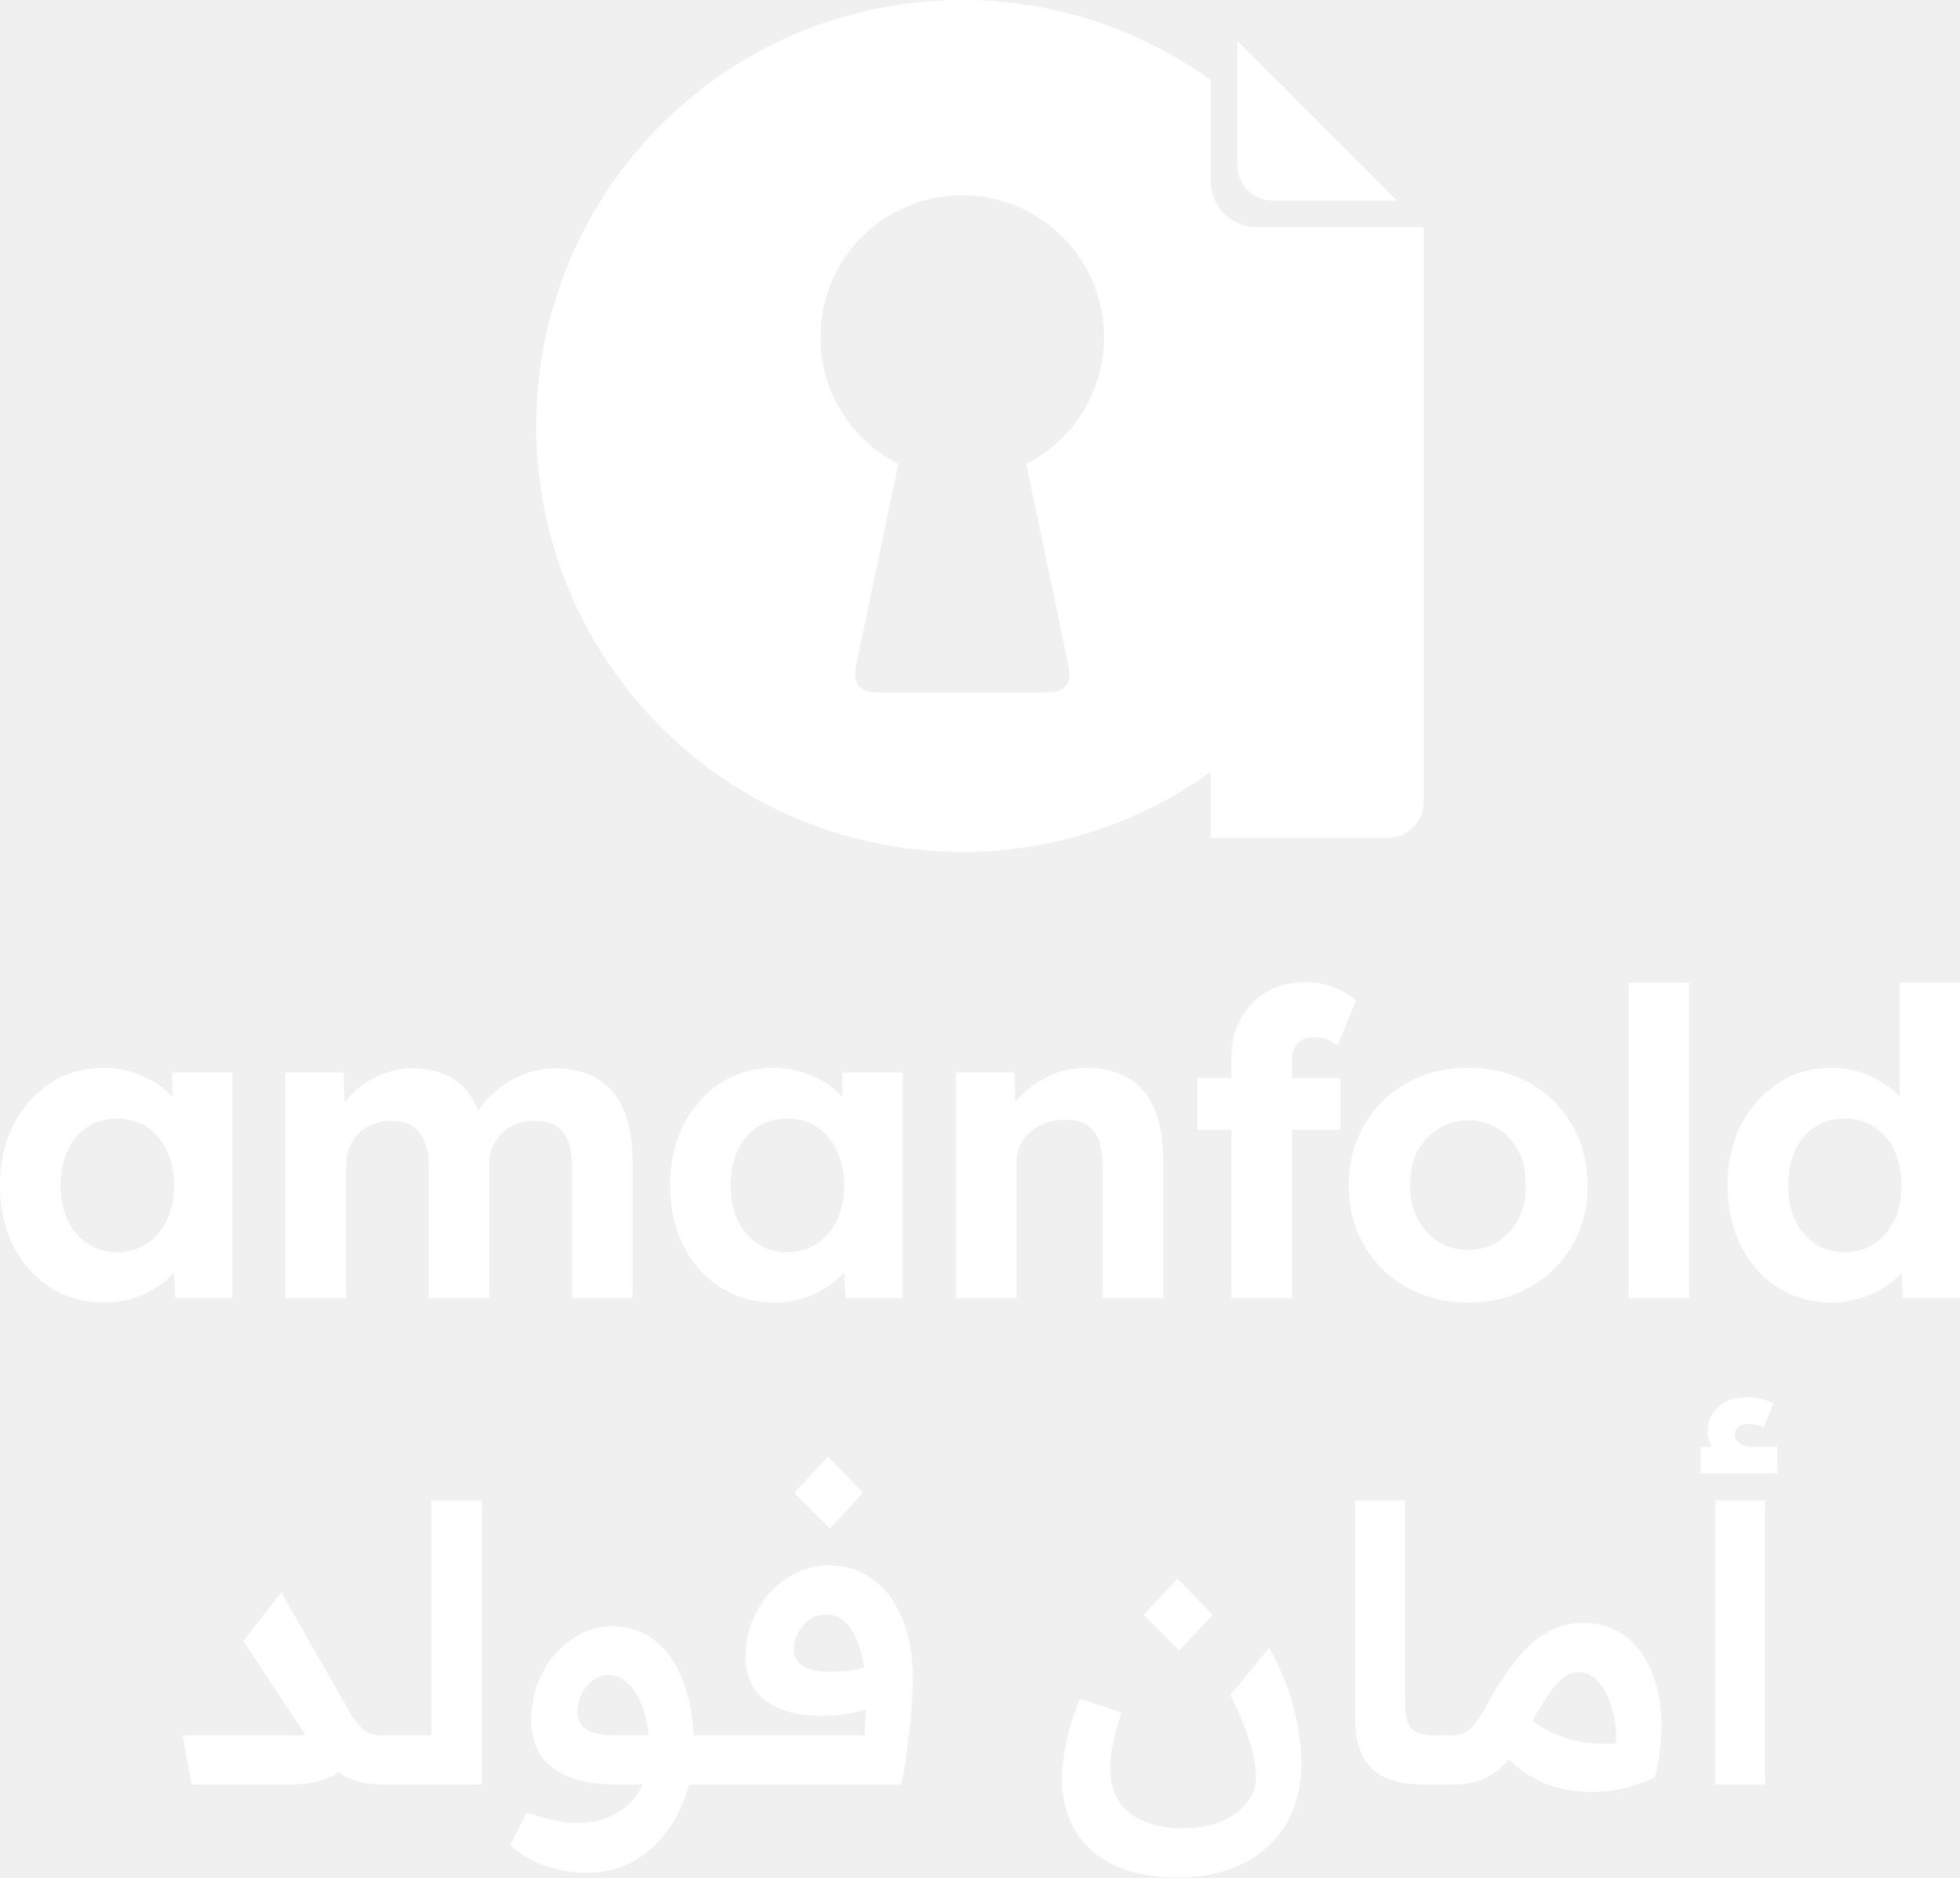
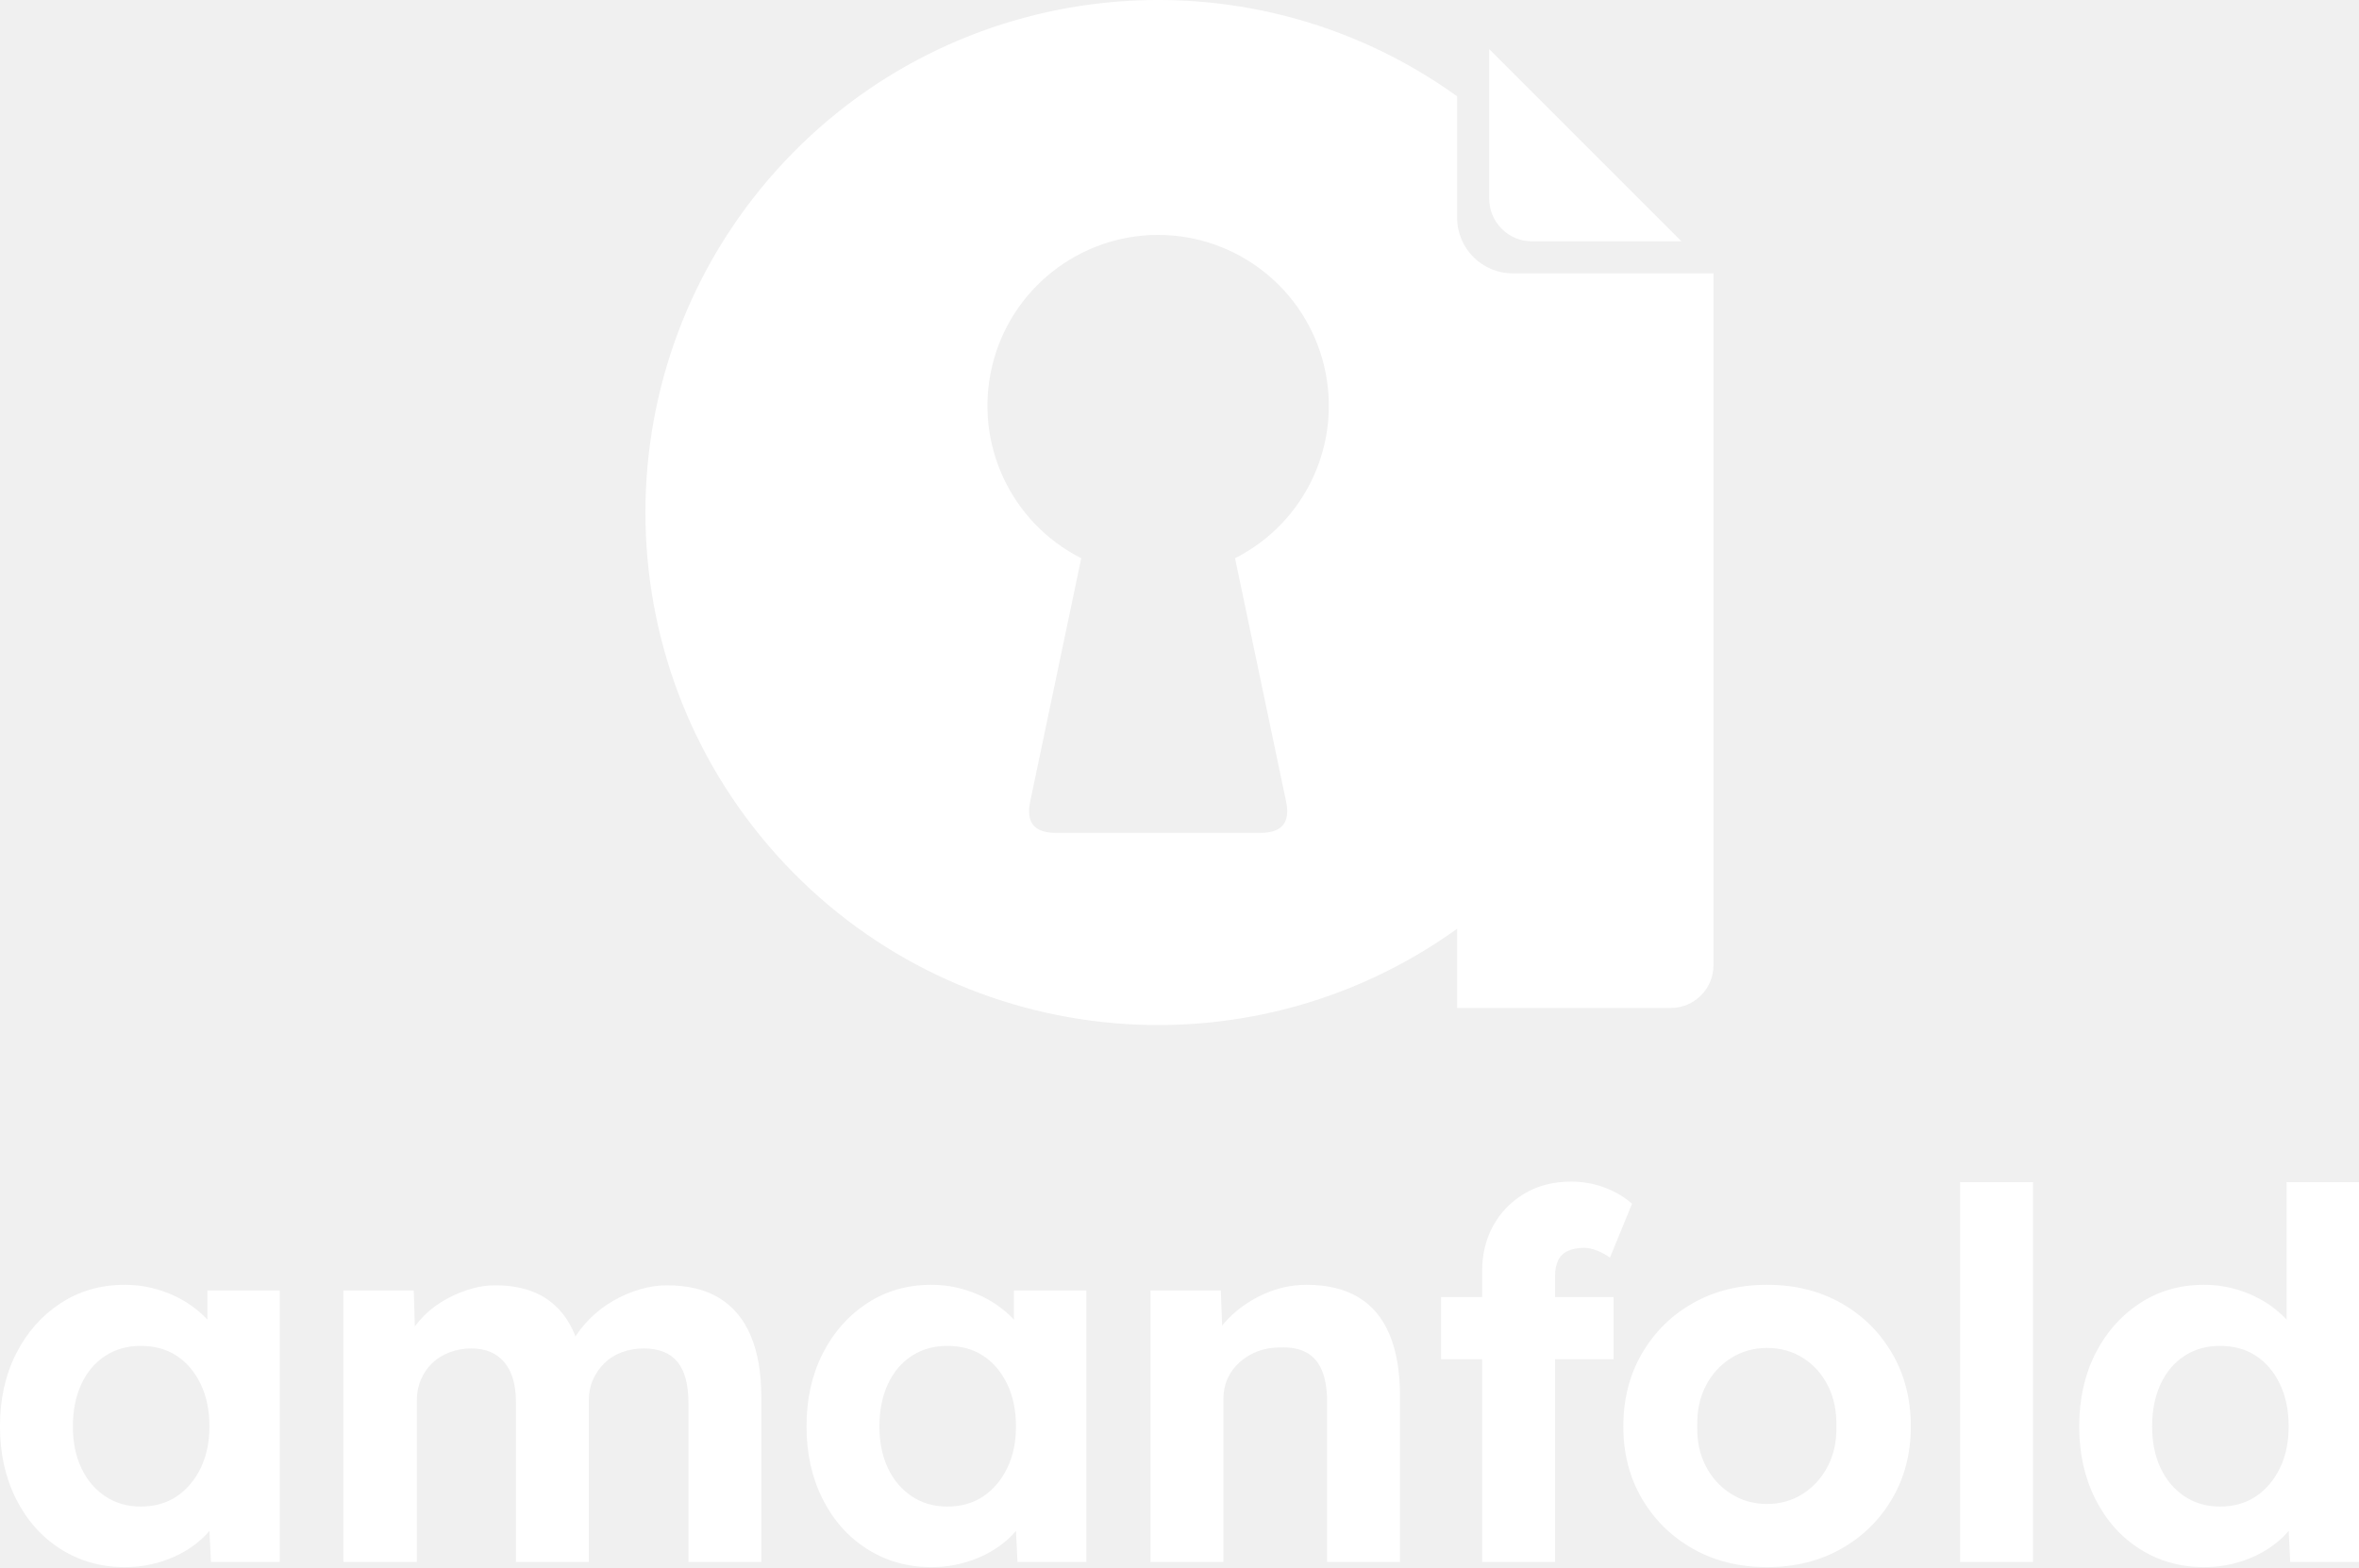
- <svg xmlns="http://www.w3.org/2000/svg" width="331.34" height="317.34" viewBox="0 0 331.34 317.34" role="img" aria-label="Amanfold أمان فولد">
+ <svg xmlns="http://www.w3.org/2000/svg" width="331.34" height="220.15" viewBox="0 0 331.34 220.15" role="img" aria-label="Amanfold">
  <g transform="translate(72.67 -24) scale(3)">
    <path fill="#FFFFFF" fill-rule="evenodd" d="M44 8.8L56 20.8V53.2a2 2 0 0 1 -2 2H44V51.49A24 24 0 1 1 44 12.51ZM30 19a8 8 0 0 0 -3.6 15.14L24.01 45.53Q23.7 47 25.2 47H34.8Q36.3 47 35.99 45.53L33.6 34.14A8 8 0 0 0 30 19ZM44 8.8L45.5 10.3V17.3a2 2 0 0 0 2 2H54.5L56 20.8H46.6a2.6 2.6 0 0 1-2.6-2.6Z" />
  </g>
  <path fill="#FFFFFF" transform="translate(-2.6 219.43) scale(0.07211)" d="M279 10Q210 10 154.5 -25Q99 -60 67.5 -122.5Q36 -185 36 -264Q36 -344 67.5 -406Q99 -468 154 -504Q209 -540 279 -540Q316 -540 350.5 -528.5Q385 -517 412 -497Q439 -477 456 -452.5Q473 -428 476 -402L440 -395V-529H581V0H447L441 -122L469 -118Q468 -94 452 -71Q436 -48 409.5 -29.5Q383 -11 349.5 -0.5Q316 10 279 10ZM310 -108Q351 -108 380.5 -128Q410 -148 427 -183Q444 -218 444 -264Q444 -311 427 -346.5Q410 -382 380.5 -401.5Q351 -421 310 -421Q271 -421 241 -401.5Q211 -382 194.5 -346.5Q178 -311 178 -264Q178 -218 194.5 -183Q211 -148 241 -128Q271 -108 310 -108ZM705 0V-529H842L845 -428L824 -422Q834 -448 852.5 -469.5Q871 -491 895 -506Q919 -521 946.5 -530Q974 -539 1001 -539Q1043 -539 1075.5 -526Q1108 -513 1131 -485Q1154 -457 1166 -412L1145 -416L1152 -431Q1165 -454 1185 -474Q1205 -494 1230 -508.5Q1255 -523 1282 -531Q1309 -539 1335 -539Q1397 -539 1437.5 -514Q1478 -489 1498.5 -440.5Q1519 -392 1519 -320V0H1377V-310Q1377 -364 1355.5 -390Q1334 -416 1290 -416Q1267 -416 1247 -408.5Q1227 -401 1213 -387Q1199 -373 1191 -355Q1183 -337 1183 -315V0H1041V-312Q1041 -362 1018.5 -389Q996 -416 954 -416Q932 -416 912 -408.5Q892 -401 878 -387.5Q864 -374 856 -355.5Q848 -337 848 -315V0ZM1850 10Q1781 10 1725.5 -25Q1670 -60 1638.5 -122.5Q1607 -185 1607 -264Q1607 -344 1638.5 -406Q1670 -468 1725 -504Q1780 -540 1850 -540Q1887 -540 1921.5 -528.5Q1956 -517 1983 -497Q2010 -477 2027 -452.5Q2044 -428 2047 -402L2011 -395V-529H2152V0H2018L2012 -122L2040 -118Q2039 -94 2023 -71Q2007 -48 1980.5 -29.5Q1954 -11 1920.5 -0.5Q1887 10 1850 10ZM1881 -108Q1922 -108 1951.5 -128Q1981 -148 1998 -183Q2015 -218 2015 -264Q2015 -311 1998 -346.5Q1981 -382 1951.5 -401.5Q1922 -421 1881 -421Q1842 -421 1812 -401.5Q1782 -382 1765.5 -346.5Q1749 -311 1749 -264Q1749 -218 1765.5 -183Q1782 -148 1812 -128Q1842 -108 1881 -108ZM2277 0V-529H2414L2418 -421L2390 -409Q2400 -445 2429 -474.5Q2458 -504 2498 -522Q2538 -540 2581 -540Q2641 -540 2681.5 -516Q2722 -492 2742.5 -443.5Q2763 -395 2763 -323V0H2621V-313Q2621 -349 2611 -373Q2601 -397 2581 -408Q2561 -419 2530 -418Q2506 -418 2486 -410.5Q2466 -403 2450.5 -389Q2435 -375 2427 -357Q2419 -339 2419 -317V0H2348Q2326 0 2308 0Q2290 0 2277 0ZM2923 0V-566Q2923 -616 2944.5 -655Q2966 -694 3005 -717.5Q3044 -741 3096 -741Q3131 -741 3161.5 -729.5Q3192 -718 3215 -698L3172 -593Q3159 -602 3146 -607Q3133 -612 3122 -612Q3103 -612 3090 -606Q3077 -600 3071 -587.5Q3065 -575 3065 -557V0H2994Q2972 0 2954 0Q2936 0 2923 0ZM2843 -395V-516H3179V-395ZM3478 10Q3397 10 3334 -25.5Q3271 -61 3234.5 -123Q3198 -185 3198 -264Q3198 -344 3234.5 -406.5Q3271 -469 3334 -504.5Q3397 -540 3478 -540Q3559 -540 3622 -504.5Q3685 -469 3721.5 -406.5Q3758 -344 3758 -264Q3758 -185 3721.5 -123Q3685 -61 3622 -25.5Q3559 10 3478 10ZM3478 -113Q3517 -113 3548 -133Q3579 -153 3596.5 -187Q3614 -221 3613 -264Q3614 -309 3596.5 -343.5Q3579 -378 3548 -397.5Q3517 -417 3478 -417Q3439 -417 3407.5 -397Q3376 -377 3358.5 -343Q3341 -309 3342 -264Q3341 -221 3358.5 -187Q3376 -153 3407.5 -133Q3439 -113 3478 -113ZM3854 0V-740H3996V0ZM4329 10Q4260 10 4204.5 -25Q4149 -60 4117.5 -122.5Q4086 -185 4086 -264Q4086 -344 4117.5 -406Q4149 -468 4204 -504Q4259 -540 4329 -540Q4366 -540 4400.5 -528.5Q4435 -517 4462 -497Q4489 -477 4506 -452.5Q4523 -428 4526 -402L4490 -395V-740H4631V0H4497L4491 -122L4519 -118Q4518 -94 4502 -71Q4486 -48 4459.5 -29.5Q4433 -11 4399.5 -0.5Q4366 10 4329 10ZM4360 -108Q4401 -108 4430.5 -128Q4460 -148 4477 -183Q4494 -218 4494 -264Q4494 -311 4477 -346.5Q4460 -382 4430.5 -401.5Q4401 -421 4360 -421Q4321 -421 4291 -401.5Q4261 -382 4244.5 -346.5Q4228 -311 4228 -264Q4228 -218 4244.5 -183Q4261 -148 4291 -128Q4321 -108 4360 -108Z" />
-   <path fill="#FFFFFF" transform="translate(28.61 301.63) scale(0.0649)" d="M58 0 35 -128H318Q364 -128 384.5 -137Q405 -146 414 -160L453 -54Q447 -34 425 -22.5Q403 -11 374.5 -5.5Q346 0 318 0ZM193 -374 292 -501 468 -192Q483 -167 496 -152.5Q509 -138 524 -133Q539 -128 561 -128H571V0H561Q530 0 503 -5.5Q476 -11 452.5 -25Q429 -39 405.5 -63Q382 -87 358 -124ZM571 0V-128H683V-740H814V0ZM571 -128H581V0H571Q541 0 541 -65Q541 -128 571 -128ZM1085 230Q1038 230 986 214Q934 198 888 158L931 73Q963 84 997 92Q1031 100 1061 100Q1125 100 1169 72.5Q1213 45 1233 0H1168Q1106 0 1063.5 -12.5Q1021 -25 994 -47.5Q967 -70 955 -100Q943 -130 943 -166Q943 -220 960.5 -265Q978 -310 1007.5 -342.5Q1037 -375 1074 -393.5Q1111 -412 1153 -412Q1212 -412 1255.5 -382Q1299 -352 1326 -298Q1353 -244 1362 -173Q1363 -163 1364.5 -151.5Q1366 -140 1367 -128H1427V0H1354Q1343 42 1321.5 82.5Q1300 123 1266.5 156.5Q1233 190 1188 210Q1143 230 1085 230ZM1169 -128H1248Q1247 -136 1246.5 -144Q1246 -152 1244 -159Q1238 -194 1224 -222.5Q1210 -251 1190 -268Q1170 -285 1144 -285Q1122 -285 1103.5 -271.5Q1085 -258 1074 -236Q1063 -214 1063 -189Q1063 -171 1072 -157Q1081 -143 1104.5 -135.5Q1128 -128 1169 -128ZM1427 0V-128H1811Q1812 -148 1813 -163Q1814 -178 1814.5 -196Q1815 -214 1815 -241Q1815 -274 1809.5 -309.5Q1804 -345 1791.5 -375.5Q1779 -406 1759 -424.5Q1739 -443 1710 -443Q1686 -443 1667 -429Q1648 -415 1637.5 -394.5Q1627 -374 1627 -352Q1627 -333 1637 -320.5Q1647 -308 1667.5 -301Q1688 -294 1721 -294Q1748 -294 1772.5 -297Q1797 -300 1821 -307L1891 -228Q1851 -204 1800.5 -191.5Q1750 -179 1700 -179Q1651 -179 1614 -189.5Q1577 -200 1552 -219.5Q1527 -239 1514 -267.5Q1501 -296 1501 -331Q1501 -383 1519 -426.5Q1537 -470 1567.5 -502.5Q1598 -535 1637 -553Q1676 -571 1718 -571Q1781 -571 1830.5 -536Q1880 -501 1908.5 -434.5Q1937 -368 1937 -272Q1937 -235 1932.5 -185Q1928 -135 1921.5 -86Q1915 -37 1907 0ZM1427 -128H1437V0H1427Q1397 0 1397 -65Q1397 -128 1427 -128ZM1721 -667 1628 -760 1716 -854 1808 -760ZM2626 242Q2544 242 2486.5 220.5Q2429 199 2393.5 163Q2358 127 2341.5 81Q2325 35 2325 -14Q2325 -52 2336 -106.5Q2347 -161 2372 -223L2481 -188Q2465 -142 2458 -105.5Q2451 -69 2451 -42Q2451 9 2474 44Q2497 79 2540.5 96.5Q2584 114 2644 114Q2678 114 2711.5 105.5Q2745 97 2771.5 79.5Q2798 62 2814.5 37.5Q2831 13 2831 -18Q2831 -41 2825 -70.5Q2819 -100 2804.5 -140.5Q2790 -181 2764 -233L2865 -356Q2903 -287 2920.5 -229.5Q2938 -172 2943.5 -128Q2949 -84 2949 -56Q2949 35 2909.5 102Q2870 169 2797.5 205.5Q2725 242 2626 242ZM2631 -349 2538 -442 2626 -536 2718 -442ZM3270 0Q3219 0 3184.5 -11.5Q3150 -23 3129 -45Q3108 -67 3098.5 -99Q3089 -131 3089 -171V-740H3219V-212Q3219 -189 3222.5 -173Q3226 -157 3234.5 -147Q3243 -137 3259 -132.5Q3275 -128 3301 -128H3340V0ZM3340 0V-128H3343Q3361 -128 3375 -135.5Q3389 -143 3402.5 -160.5Q3416 -178 3433 -209Q3454 -247 3479 -284.5Q3504 -322 3534 -353Q3564 -384 3600.5 -402.5Q3637 -421 3681 -421Q3743 -421 3787.5 -390Q3832 -359 3857.5 -303Q3883 -247 3886.5 -174.5Q3890 -102 3870 -19Q3833 -1 3792 9Q3751 19 3709.5 19.5Q3668 20 3628.5 11Q3589 2 3554 -17Q3519 -36 3490.5 -65Q3462 -94 3443 -134L3524 -194Q3539 -174 3563.5 -157Q3588 -140 3620 -127.5Q3652 -115 3690 -109.5Q3728 -104 3769 -107Q3770 -143 3763.5 -176Q3757 -209 3744 -235.5Q3731 -262 3712 -277.5Q3693 -293 3669 -293Q3654 -293 3636 -281.5Q3618 -270 3595 -238Q3572 -206 3538 -142Q3523 -113 3506 -87.5Q3489 -62 3467.5 -42.5Q3446 -23 3416 -11.5Q3386 0 3343 0ZM3340 -128H3350V0H3340Q3310 0 3310 -65Q3310 -128 3340 -128ZM4027 -740H4157V0H4027ZM3989 -810V-879H4018Q4013 -887 4010 -897Q4007 -907 4007 -918Q4007 -959 4035 -984Q4063 -1009 4109 -1009Q4129 -1009 4147 -1004.5Q4165 -1000 4179 -992L4153 -931Q4143 -935 4134 -937Q4125 -939 4115 -939Q4096 -939 4087 -931Q4078 -923 4078 -911Q4078 -900 4089.5 -889.5Q4101 -879 4134 -879H4189V-810Z" />
</svg>
